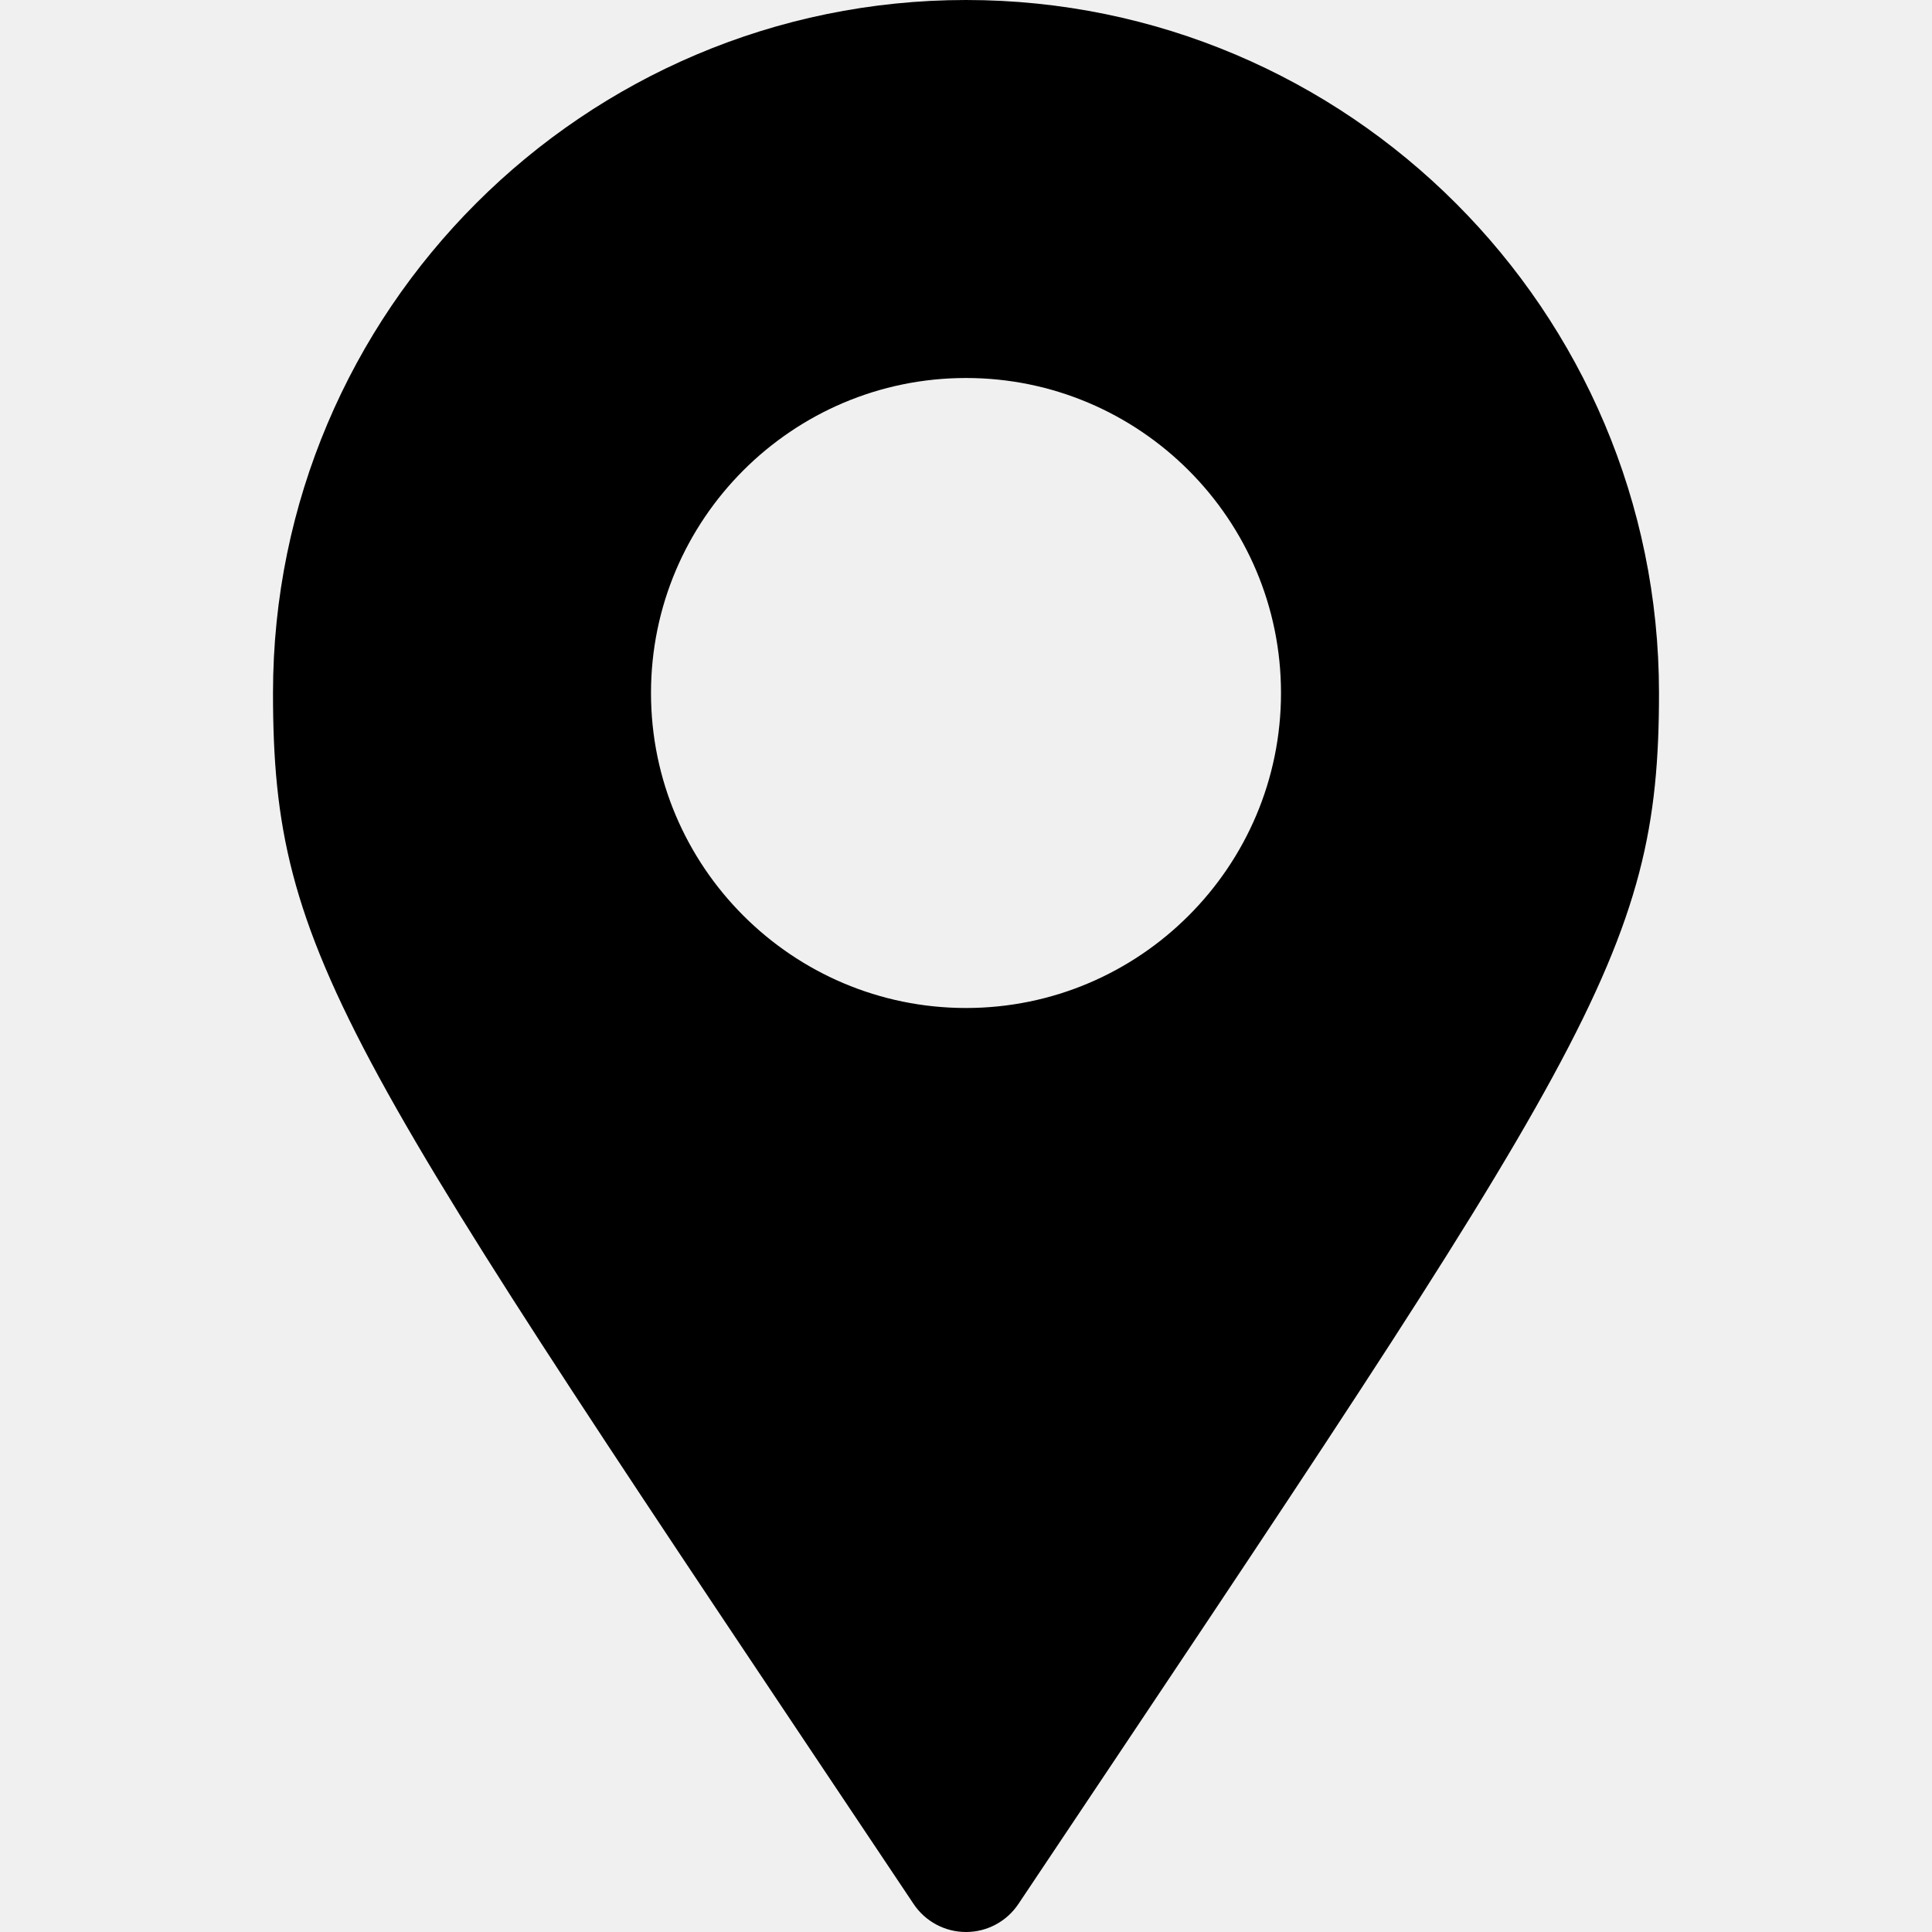
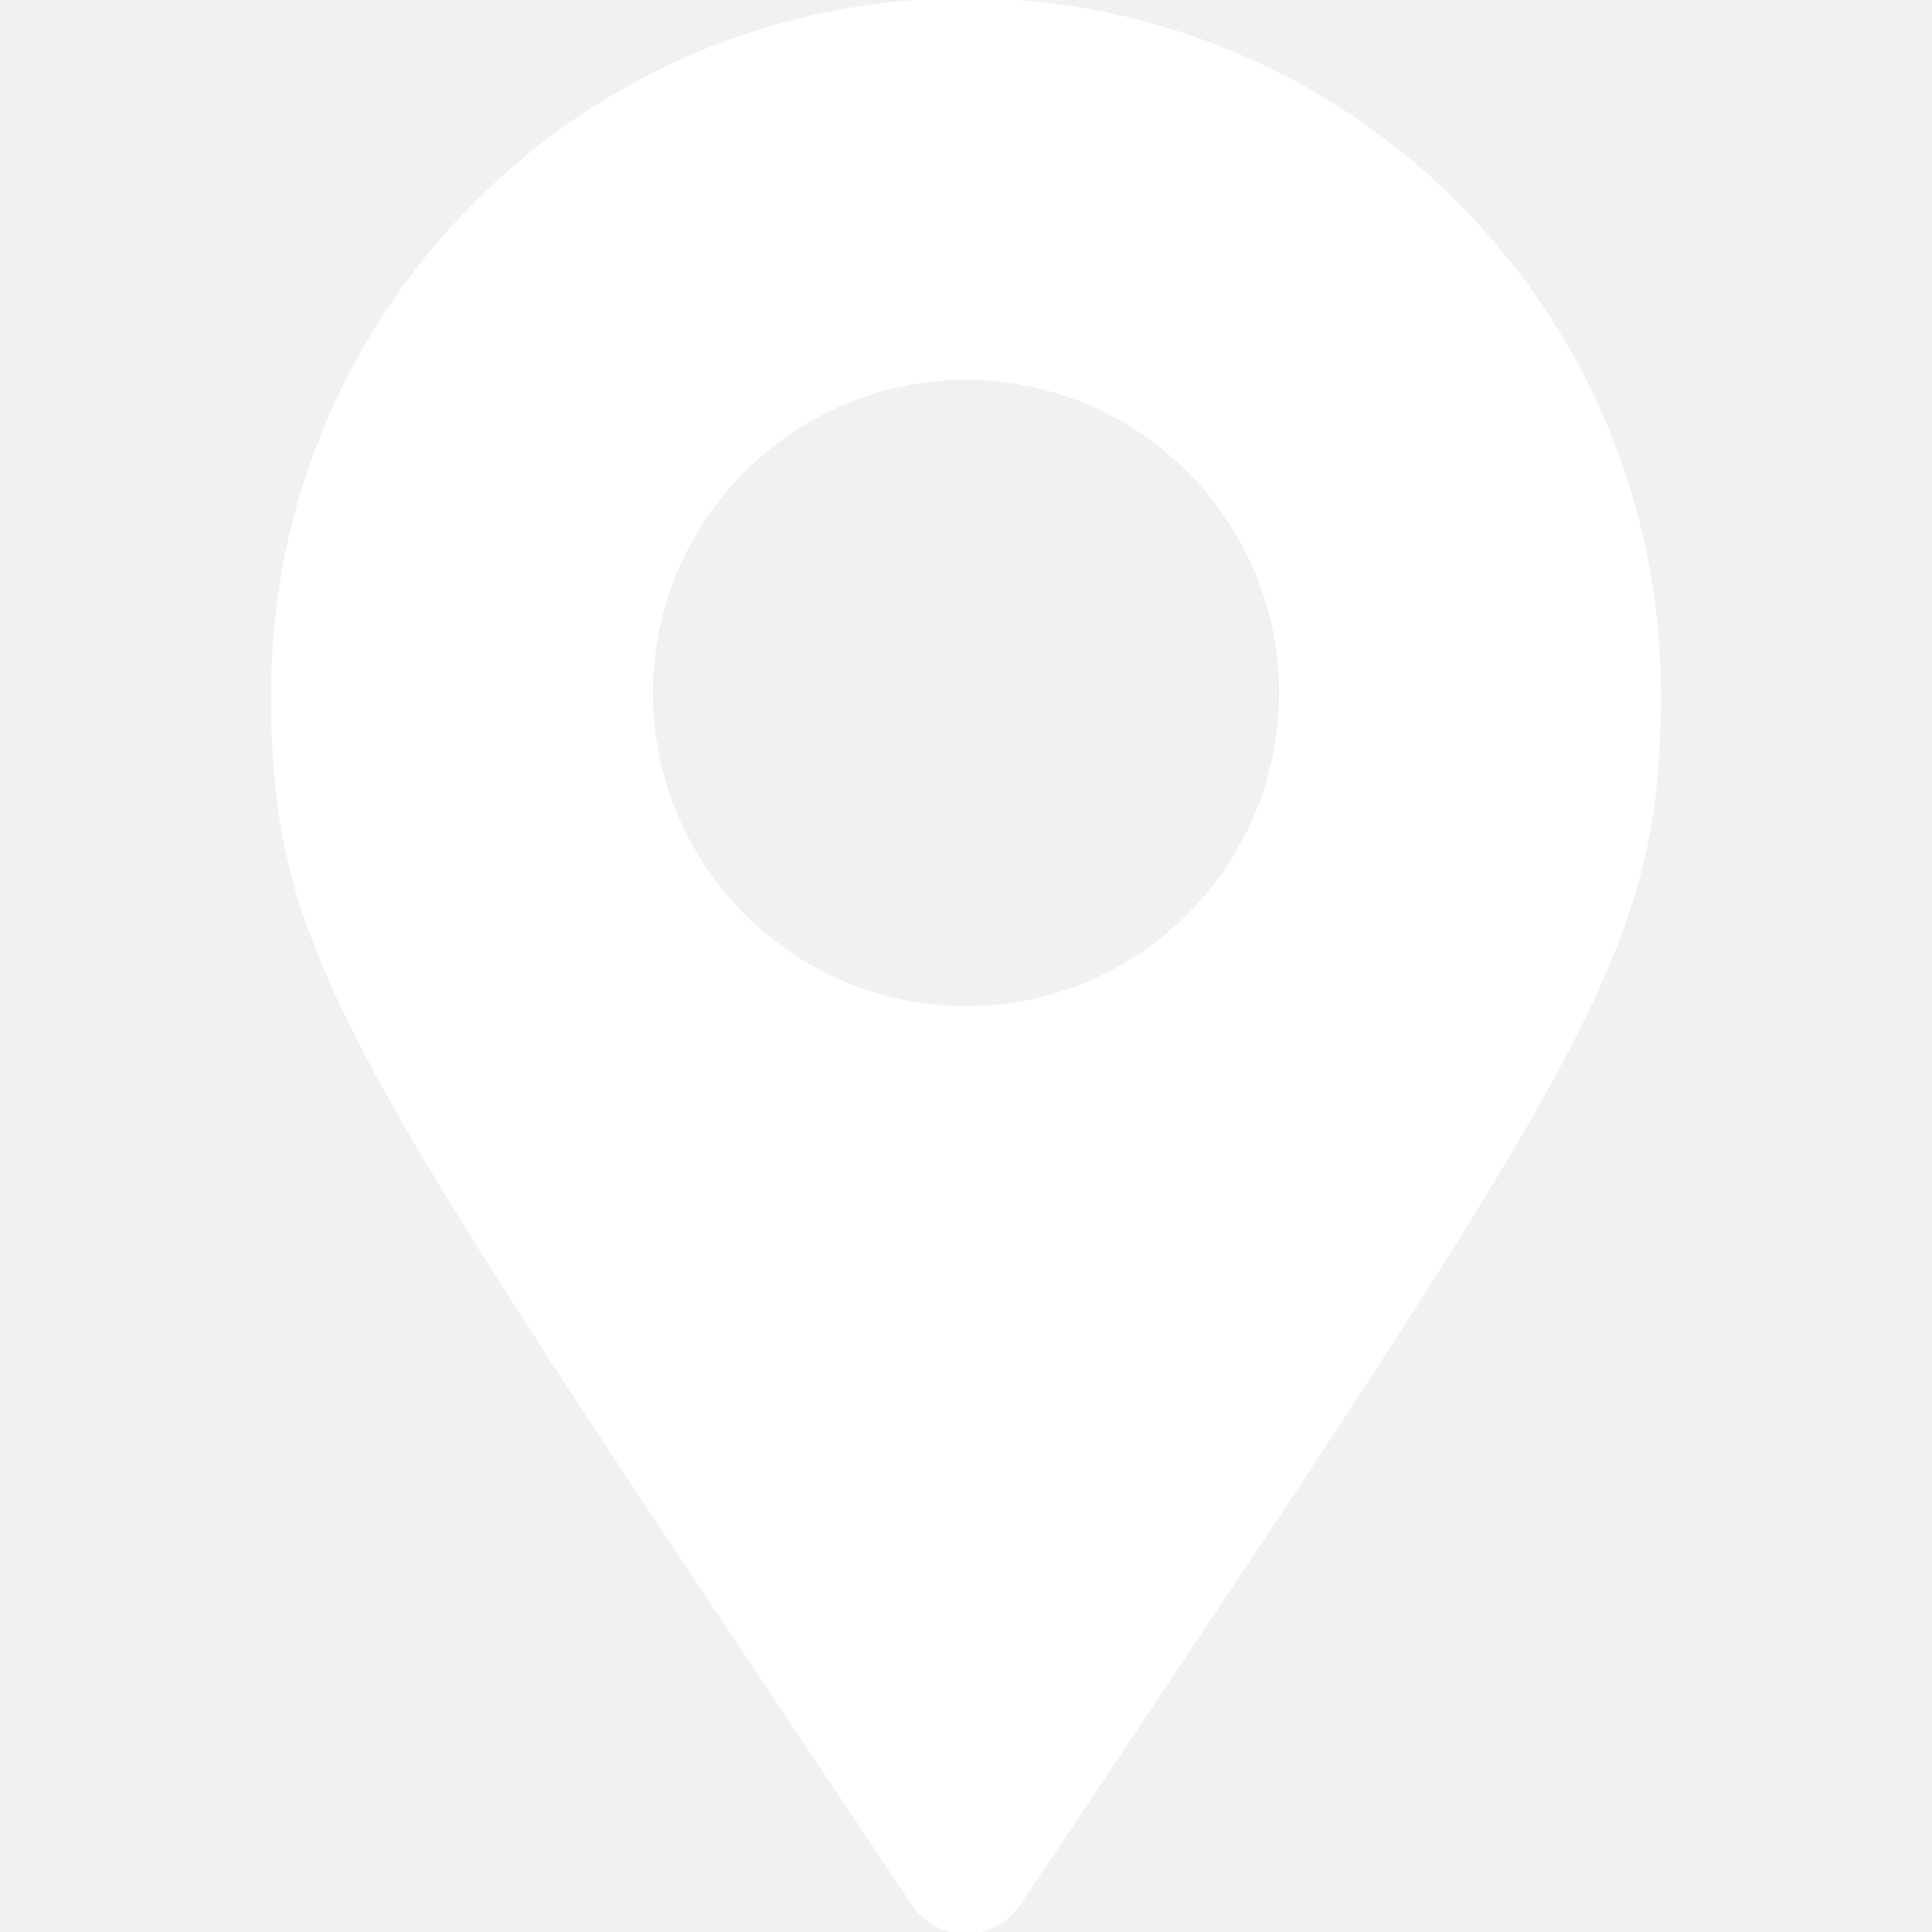
- <svg xmlns="http://www.w3.org/2000/svg" fill="#000000" height="800px" width="800px" version="1.1" id="Layer_1" viewBox="0 0 512 512" xml:space="preserve">
-   <g>
+ <svg xmlns="http://www.w3.org/2000/svg" fill="#ffffff" height="200px" width="200px" version="1.1" id="Layer_1" viewBox="0 0 512 512" xml:space="preserve" stroke="#ffffff">
+   <g id="SVGRepo_bgCarrier" stroke-width="0" />
+   <g id="SVGRepo_tracerCarrier" stroke-linecap="round" stroke-linejoin="round" />
+   <g id="SVGRepo_iconCarrier">
    <g>
-       <path d="M256,0C154.739,0,72.348,82.386,72.348,183.652c0,70.241,18.514,94.635,169.771,320.929    C245.217,509.217,250.424,512,256,512s10.782-2.783,13.881-7.418c151.251-226.216,169.771-251.423,169.771-320.929    C439.652,82.386,357.261,0,256,0z M256,267.13c-46.032,0-83.478-37.446-83.478-83.478c0-46.032,37.446-83.478,83.478-83.478    s83.478,37.446,83.478,83.478C339.478,229.684,302.032,267.13,256,267.13z" />
+       <g>
+         <path d="M256,0C154.739,0,72.348,82.386,72.348,183.652c0,70.241,18.514,94.635,169.771,320.929 C245.217,509.217,250.424,512,256,512s10.782-2.783,13.881-7.418c151.251-226.216,169.771-251.423,169.771-320.929 C439.652,82.386,357.261,0,256,0z M256,267.13c-46.032,0-83.478-37.446-83.478-83.478c0-46.032,37.446-83.478,83.478-83.478 s83.478,37.446,83.478,83.478C339.478,229.684,302.032,267.13,256,267.13z" />
+       </g>
    </g>
  </g>
</svg>
